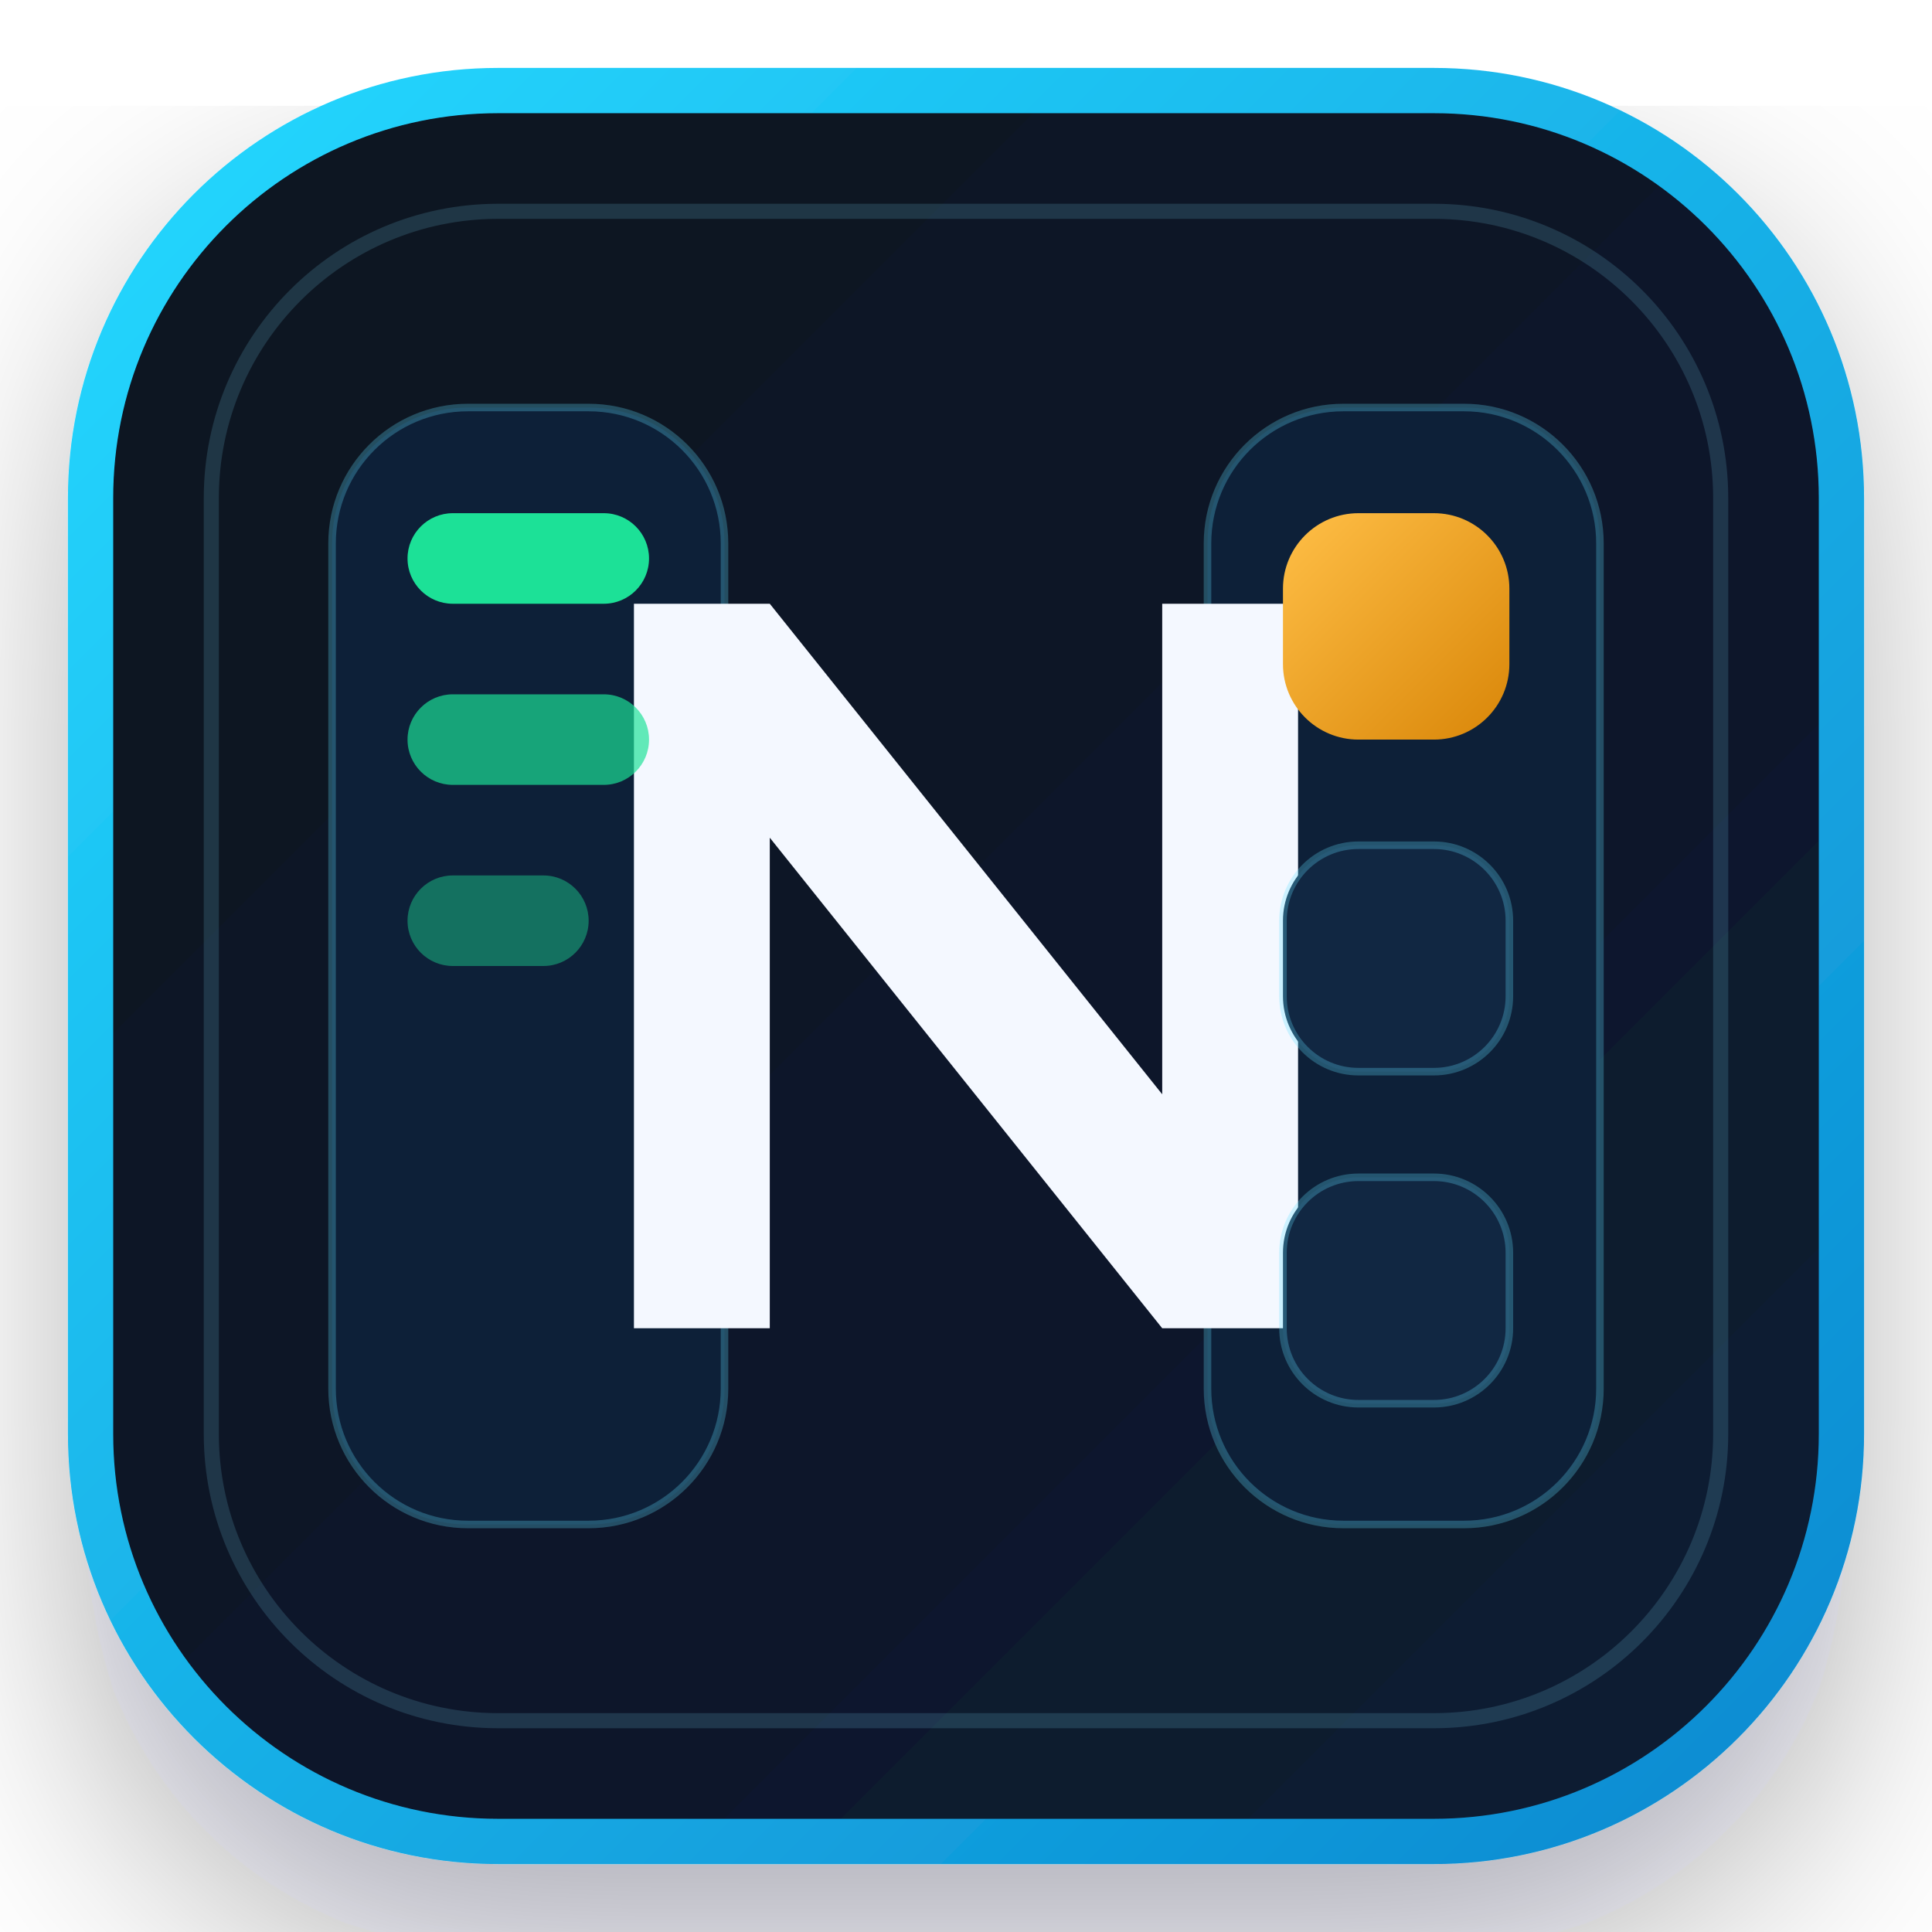
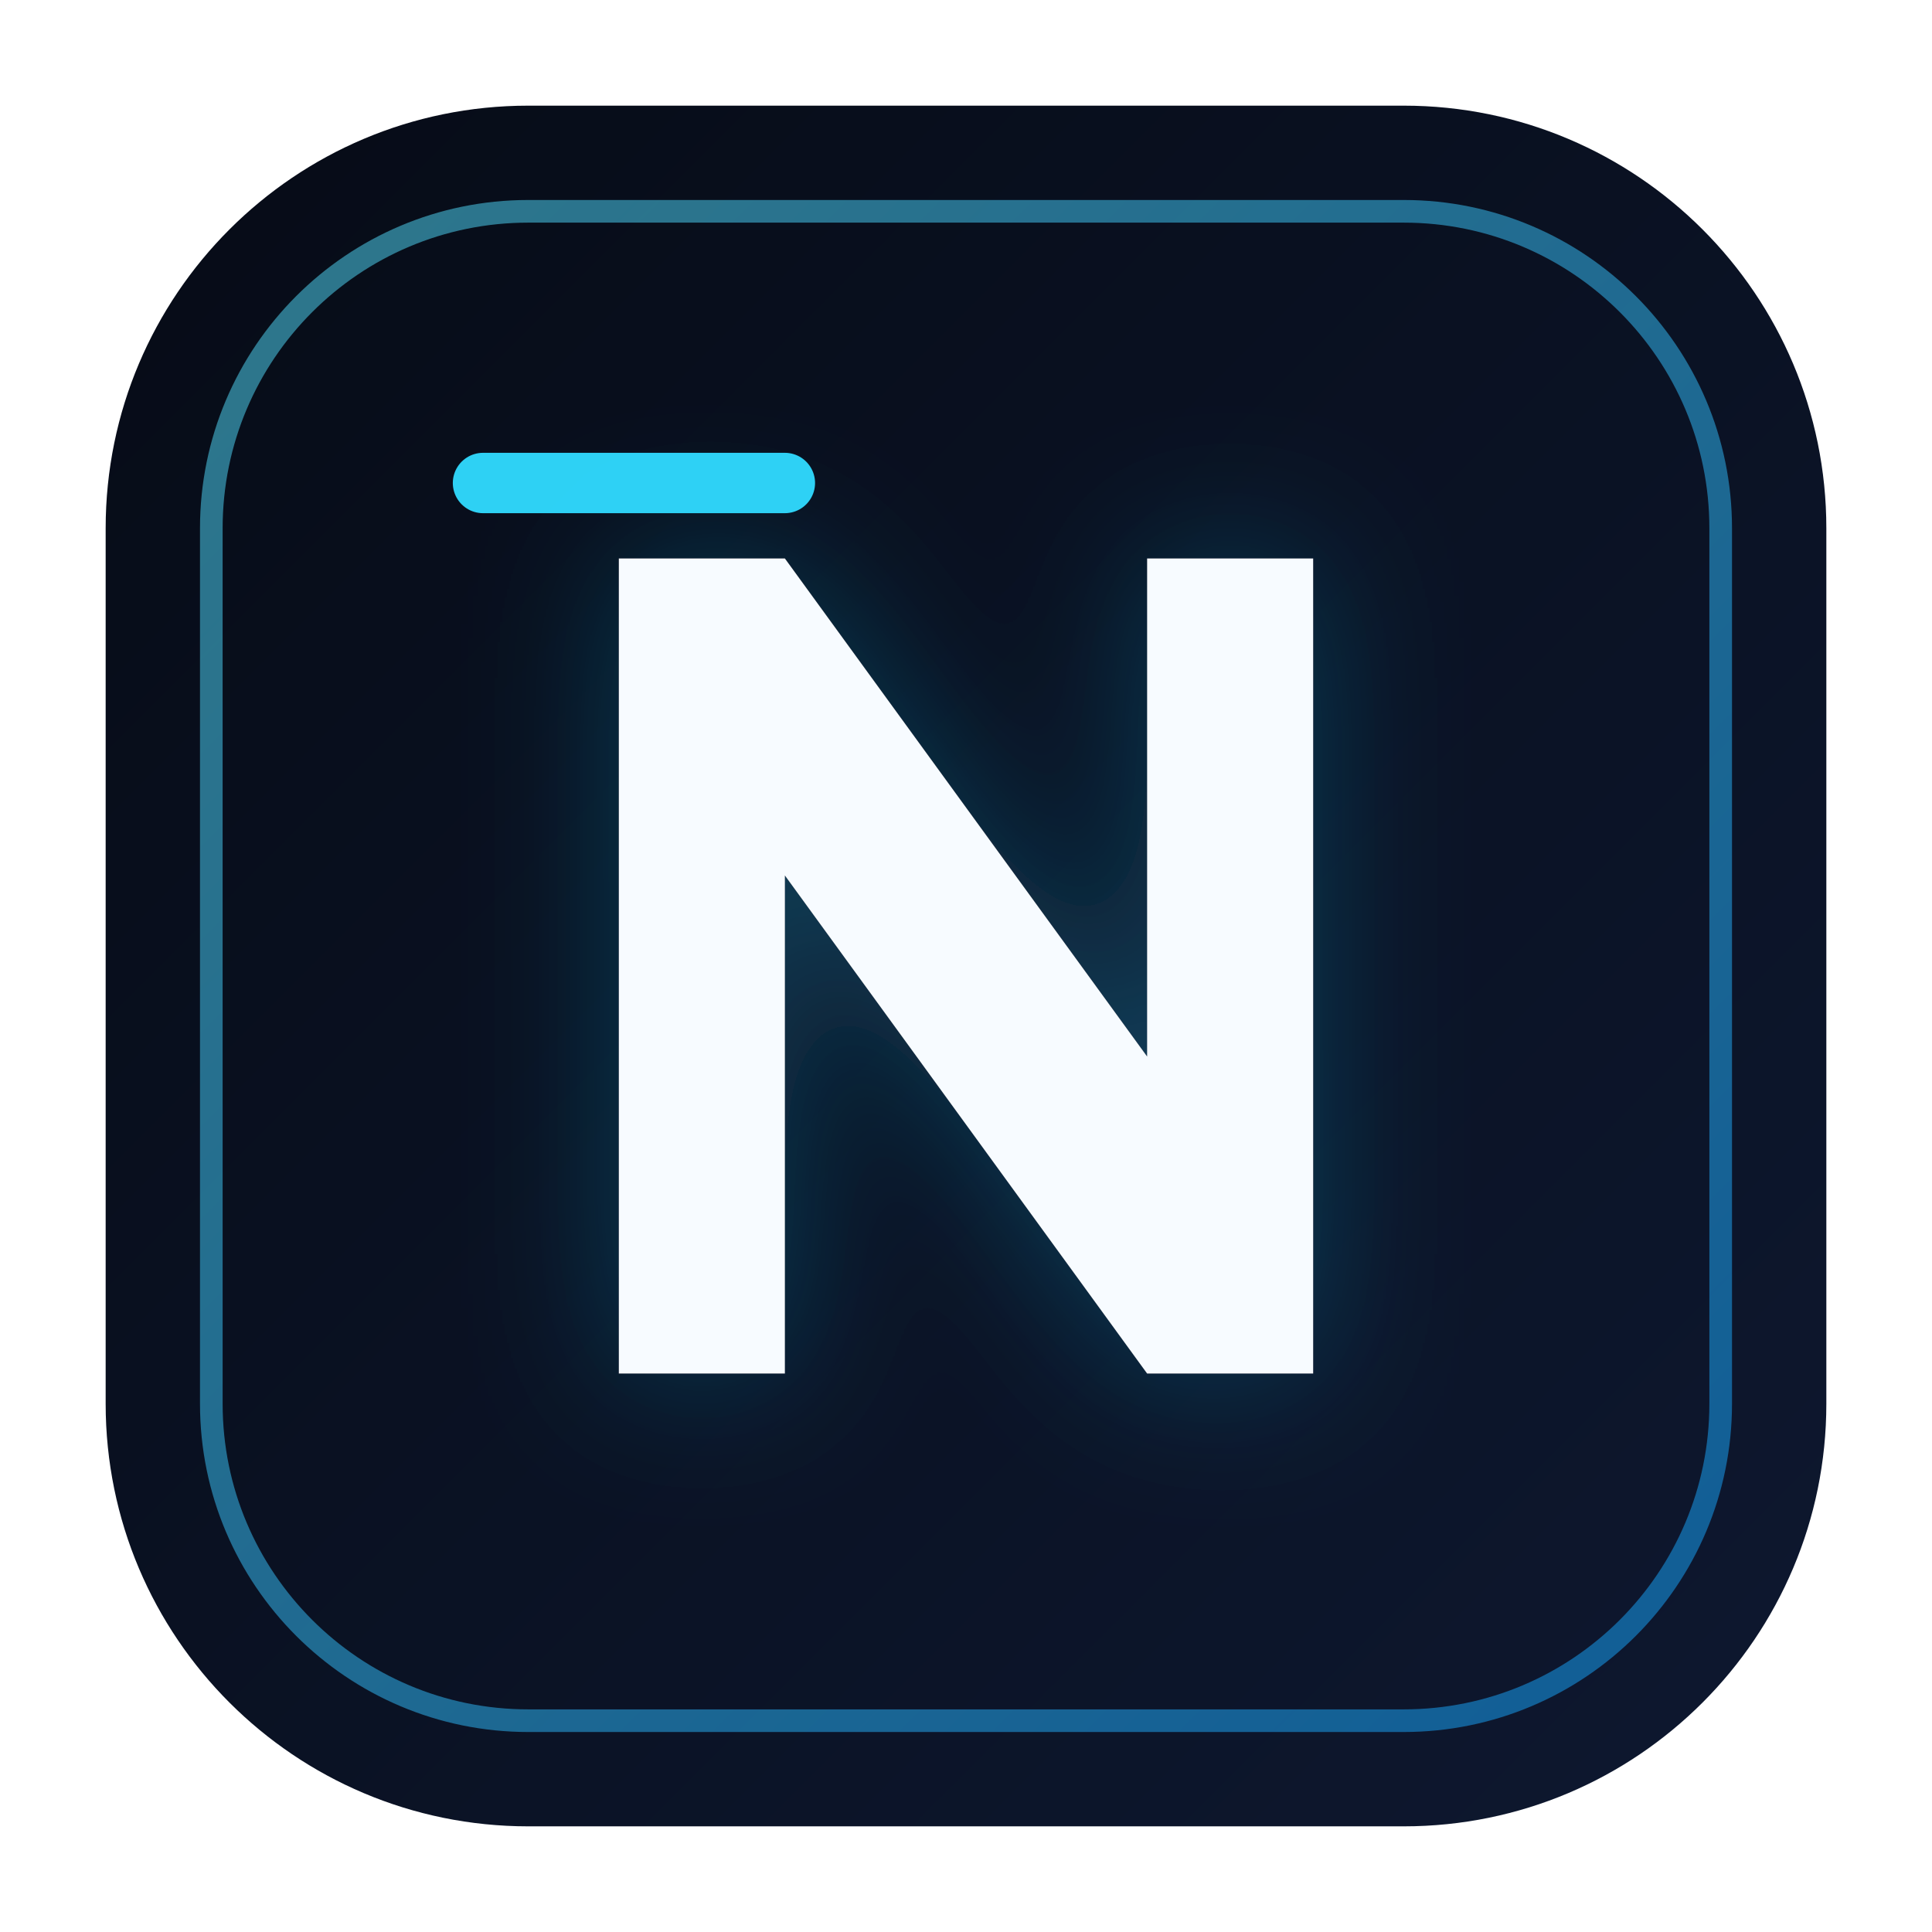
<svg xmlns="http://www.w3.org/2000/svg" width="256" height="256" viewBox="0 0 256 256" role="img" aria-labelledby="title desc">
  <defs>
-     <linearGradient id="bg" x1="0%" y1="0%" x2="100%" y2="100%">
-       <stop offset="0%" stop-color="#08111f" />
-       <stop offset="100%" stop-color="#101d33" />
+     <linearGradient id="shell" x1="0%" y1="0%" x2="100%" y2="100%">
+       <stop offset="0%" stop-color="#060b16" />
+       <stop offset="100%" stop-color="#0e1830" />
    </linearGradient>
-     <linearGradient id="edge" x1="0%" y1="0%" x2="100%" y2="100%">
-       <stop offset="0%" stop-color="#25d8ff" />
-       <stop offset="100%" stop-color="#0b89d0" />
+     <linearGradient id="line" x1="0%" y1="0%" x2="100%" y2="100%">
+       <stop offset="0%" stop-color="#58e4ff" />
+       <stop offset="100%" stop-color="#14a4ff" />
    </linearGradient>
    <linearGradient id="accent" x1="0%" y1="0%" x2="100%" y2="100%">
-       <stop offset="0%" stop-color="#ffbf47" />
-       <stop offset="100%" stop-color="#d98608" />
+       <stop offset="0%" stop-color="#ffc24b" />
+       <stop offset="100%" stop-color="#ff8a1c" />
    </linearGradient>
-     <filter id="shadow" x="-30%" y="-30%" width="160%" height="160%">
-       <feDropShadow dx="0" dy="14" stdDeviation="16" flood-color="#06101e" flood-opacity="0.32" />
+     <filter id="glow" x="-40%" y="-40%" width="180%" height="180%">
+       <feDropShadow dx="0" dy="0" stdDeviation="10" flood-color="#24cfff" flood-opacity=".24" />
    </filter>
  </defs>
-   <rect x="12" y="12" width="232" height="232" rx="54" fill="url(#bg)" stroke="url(#edge)" stroke-width="6" filter="url(#shadow)" />
-   <rect x="28" y="28" width="200" height="200" rx="38" fill="none" stroke="#7ddfff" stroke-opacity=".16" stroke-width="2" />
-   <rect x="44" y="54" width="52" height="148" rx="18" fill="#0d2038" stroke="#63ddff" stroke-opacity=".28" />
-   <rect x="160" y="54" width="52" height="148" rx="18" fill="#0d2038" stroke="#63ddff" stroke-opacity=".28" />
-   <path d="M84 176V80h18l52 65V80h18v96h-18l-52-65v65Z" fill="#f4f8ff" />
-   <rect x="54" y="68" width="32" height="12" rx="6" fill="#1ce197" />
-   <rect x="54" y="92" width="32" height="12" rx="6" fill="#1ce197" opacity=".68" />
-   <rect x="54" y="116" width="24" height="12" rx="6" fill="#1ce197" opacity=".42" />
-   <rect x="170" y="68" width="30" height="30" rx="10" fill="url(#accent)" />
-   <rect x="170" y="112" width="30" height="30" rx="10" fill="#112742" stroke="#63ddff" stroke-opacity=".28" />
-   <rect x="170" y="156" width="30" height="30" rx="10" fill="#112742" stroke="#63ddff" stroke-opacity=".28" />
+   <rect x="14" y="14" width="228" height="228" rx="56" fill="url(#shell)" />
+   <rect x="28" y="28" width="200" height="200" rx="42" fill="none" stroke="url(#line)" stroke-opacity=".5" stroke-width="3" />
+   <path d="M82 182V74h22l48 66V74h22v108h-22l-48-66v66Z" fill="#f7fbff" filter="url(#glow)" />
+   <path d="M64 64h40" stroke="#31dbff" stroke-width="8" stroke-linecap="round" stroke-opacity=".95" />
+   <path d="M152 192h40" stroke="url(#accent)" stroke-width="8" stroke-linecap="round" />
</svg>
